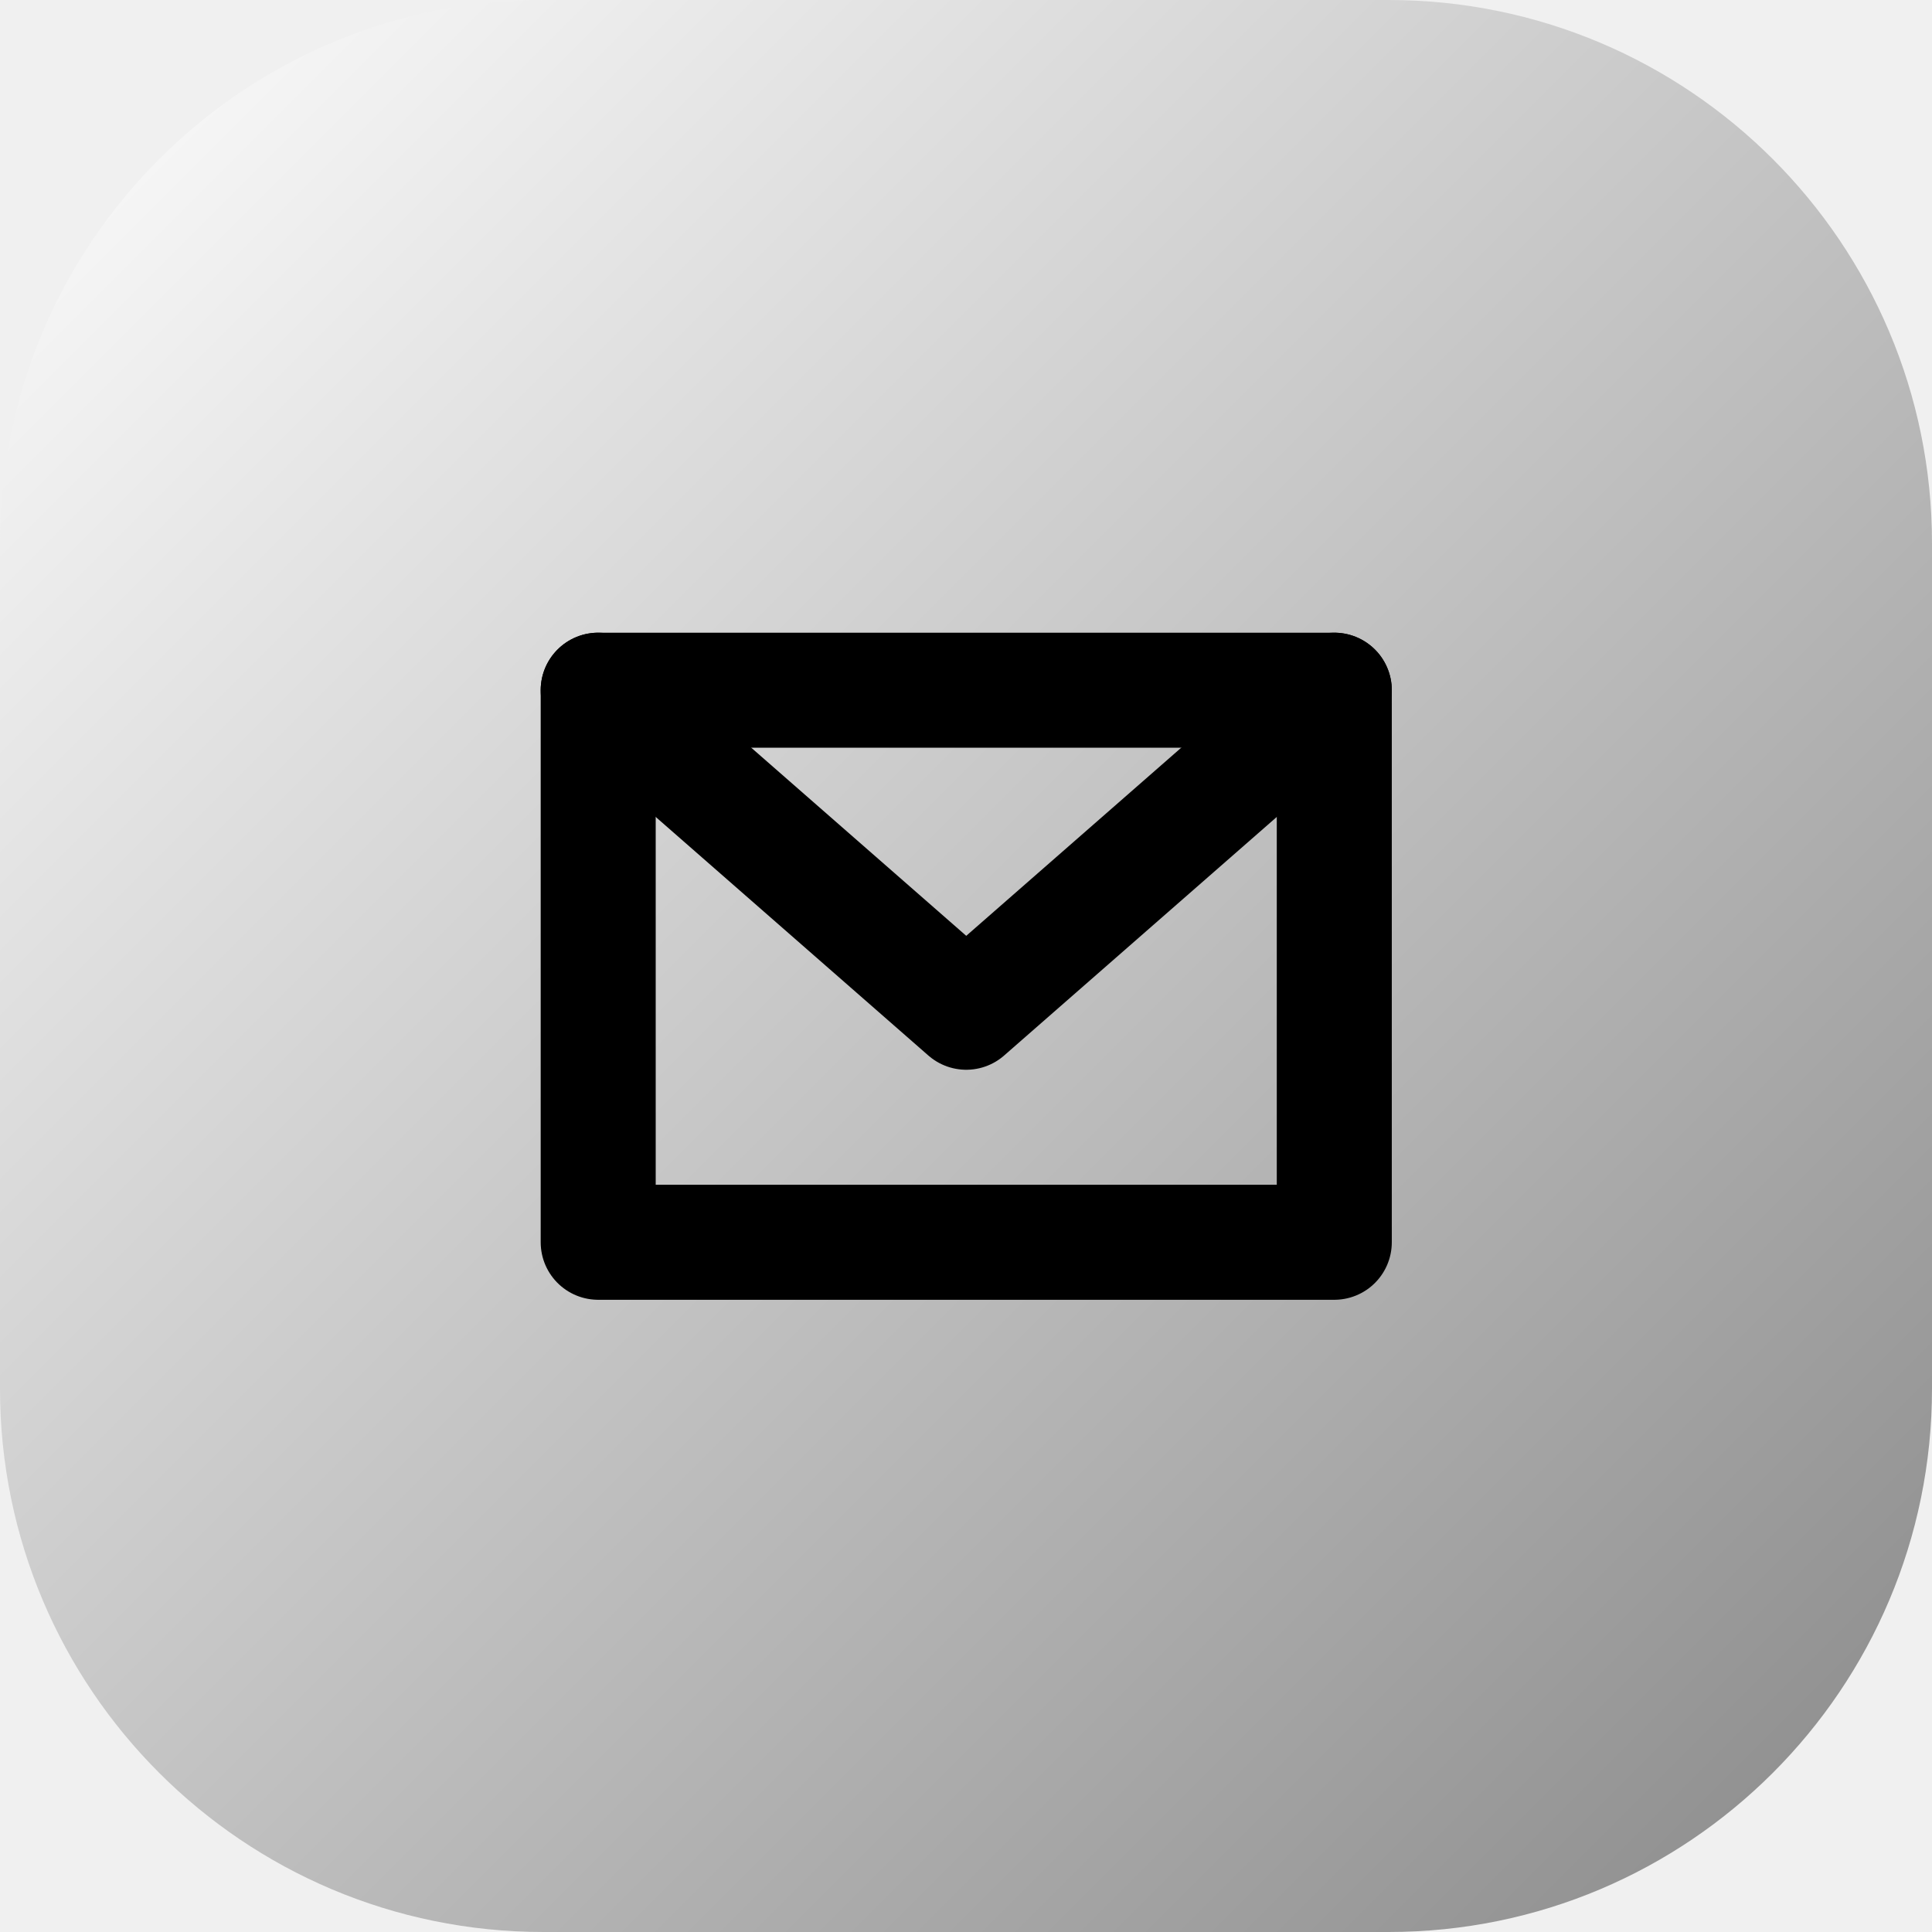
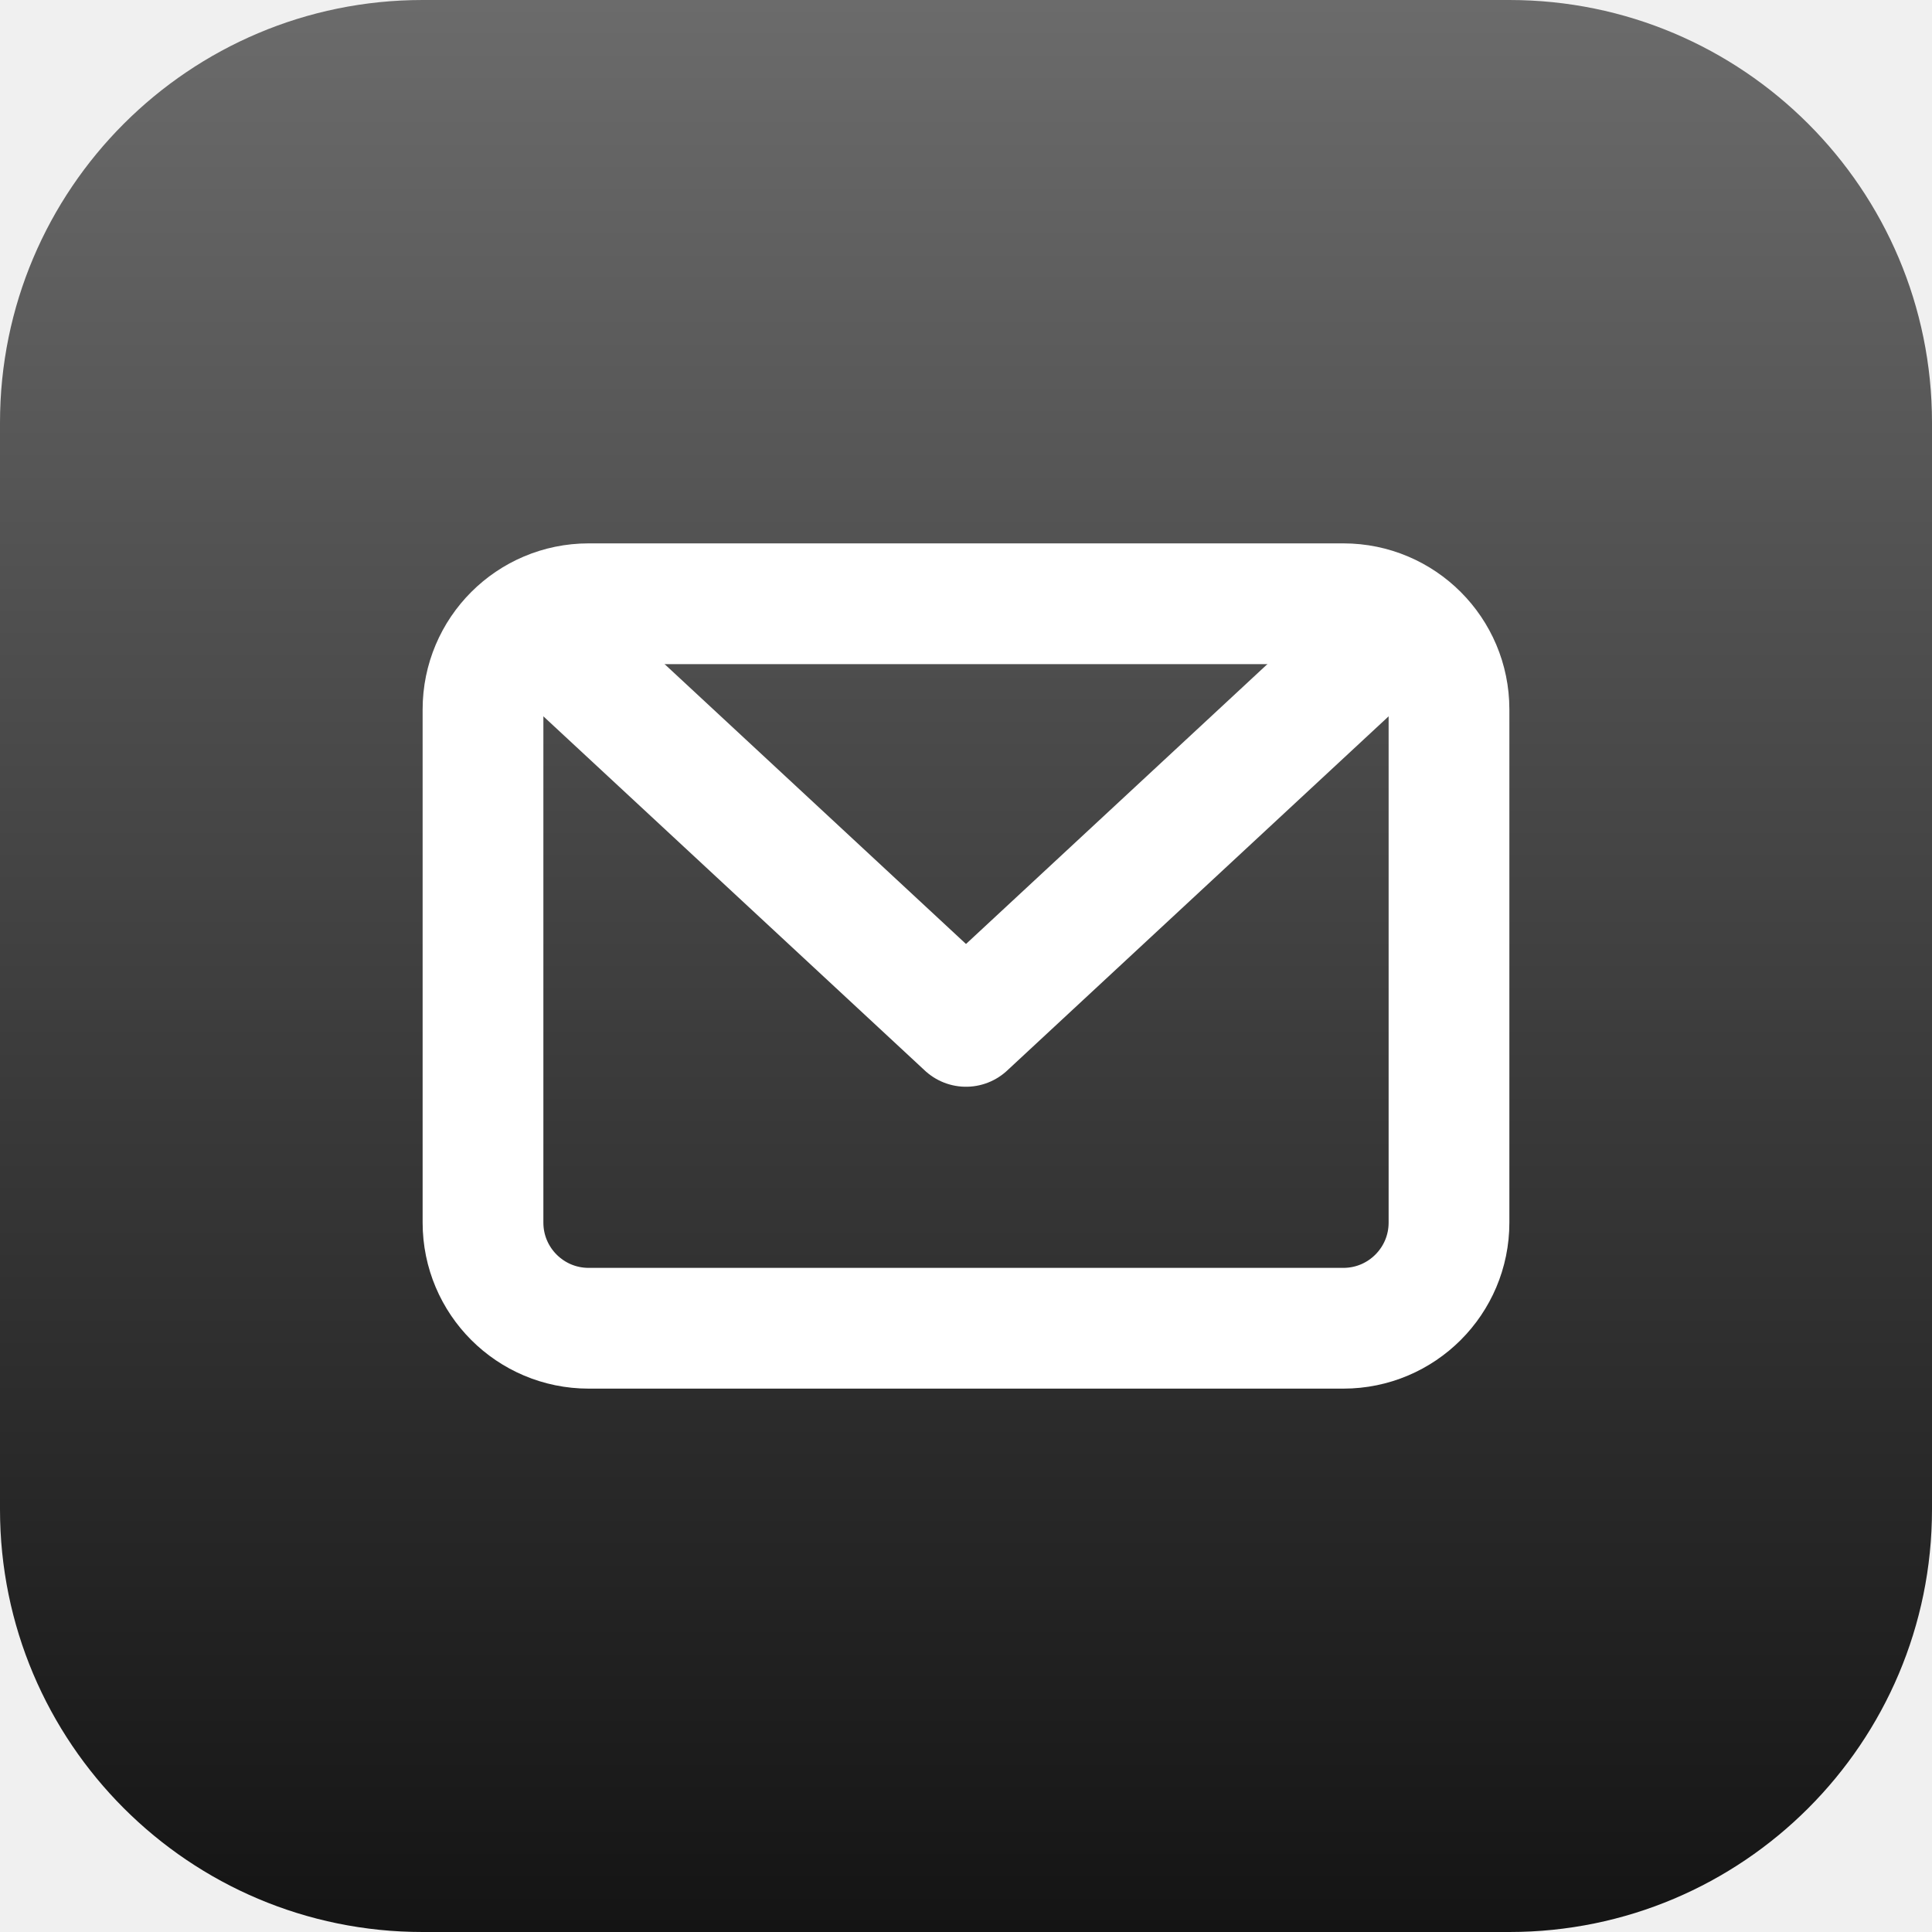
<svg xmlns="http://www.w3.org/2000/svg" viewBox="0 0 32 32" role="img" aria-label="MailAgent">
  <defs>
-     <linearGradient id="mark" x1="0%" y1="0%" x2="100%" y2="100%">
-       <stop offset="0%" stop-color="#ffffff" />
-       <stop offset="100%" stop-color="#888888" />
+     <linearGradient id="bg" x1="0" y1="0" x2="0" y2="32" gradientUnits="userSpaceOnUse">
+       <stop offset="0%" stop-color="#6b6b6b" />
+       <stop offset="100%" stop-color="#141414" />
    </linearGradient>
  </defs>
-   <rect width="32" height="32" rx="9" fill="url(#mark)" />
-   <g fill="none" stroke="#000000" stroke-width="2.5" stroke-linecap="round" stroke-linejoin="round" transform="translate(6.86 6.86) scale(0.762)">
-     <path d="M4 6h16v12H4z" />
-     <path d="M4 6l8 7 8-7" />
+   <rect width="32" height="32" rx="7" fill="url(#bg)" />
+   <g fill="none" stroke="#ffffff" stroke-width="2" stroke-linecap="round" stroke-linejoin="round">
+     <rect x="8" y="10" width="16" height="12" rx="1.75" />
+     <path d="M9 10.5l7 6.5 7-6.5" />
  </g>
</svg>
